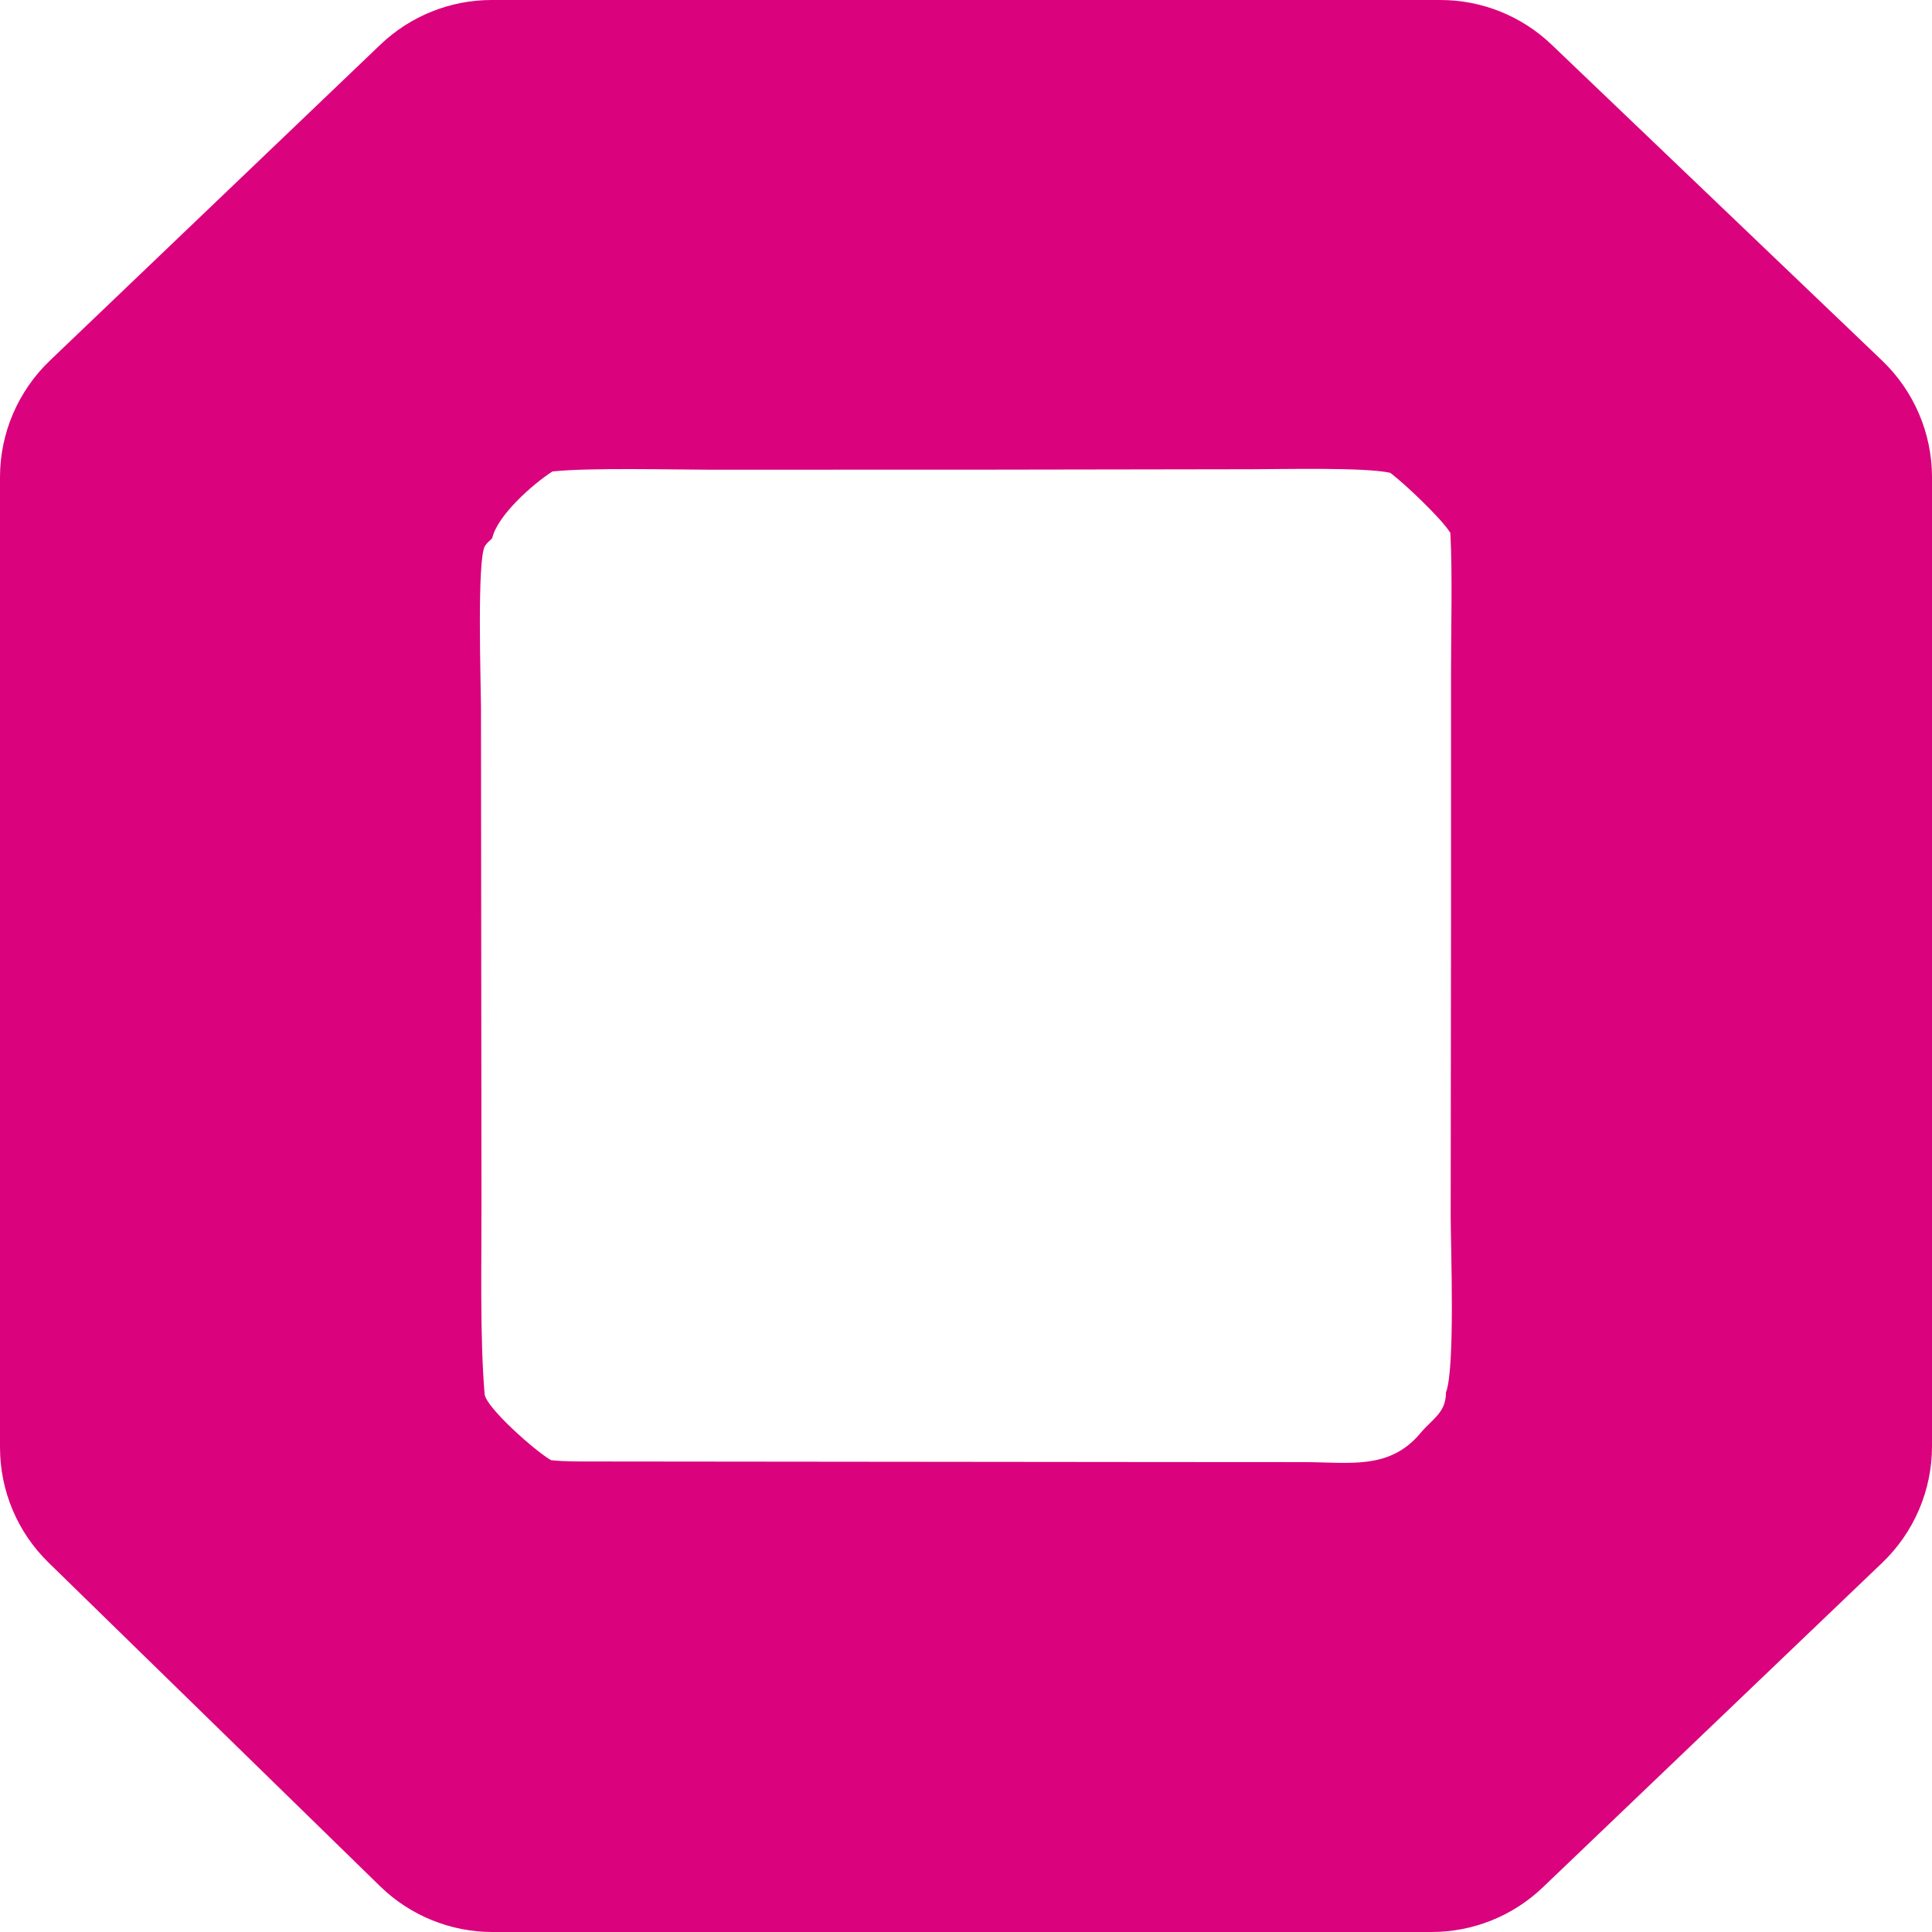
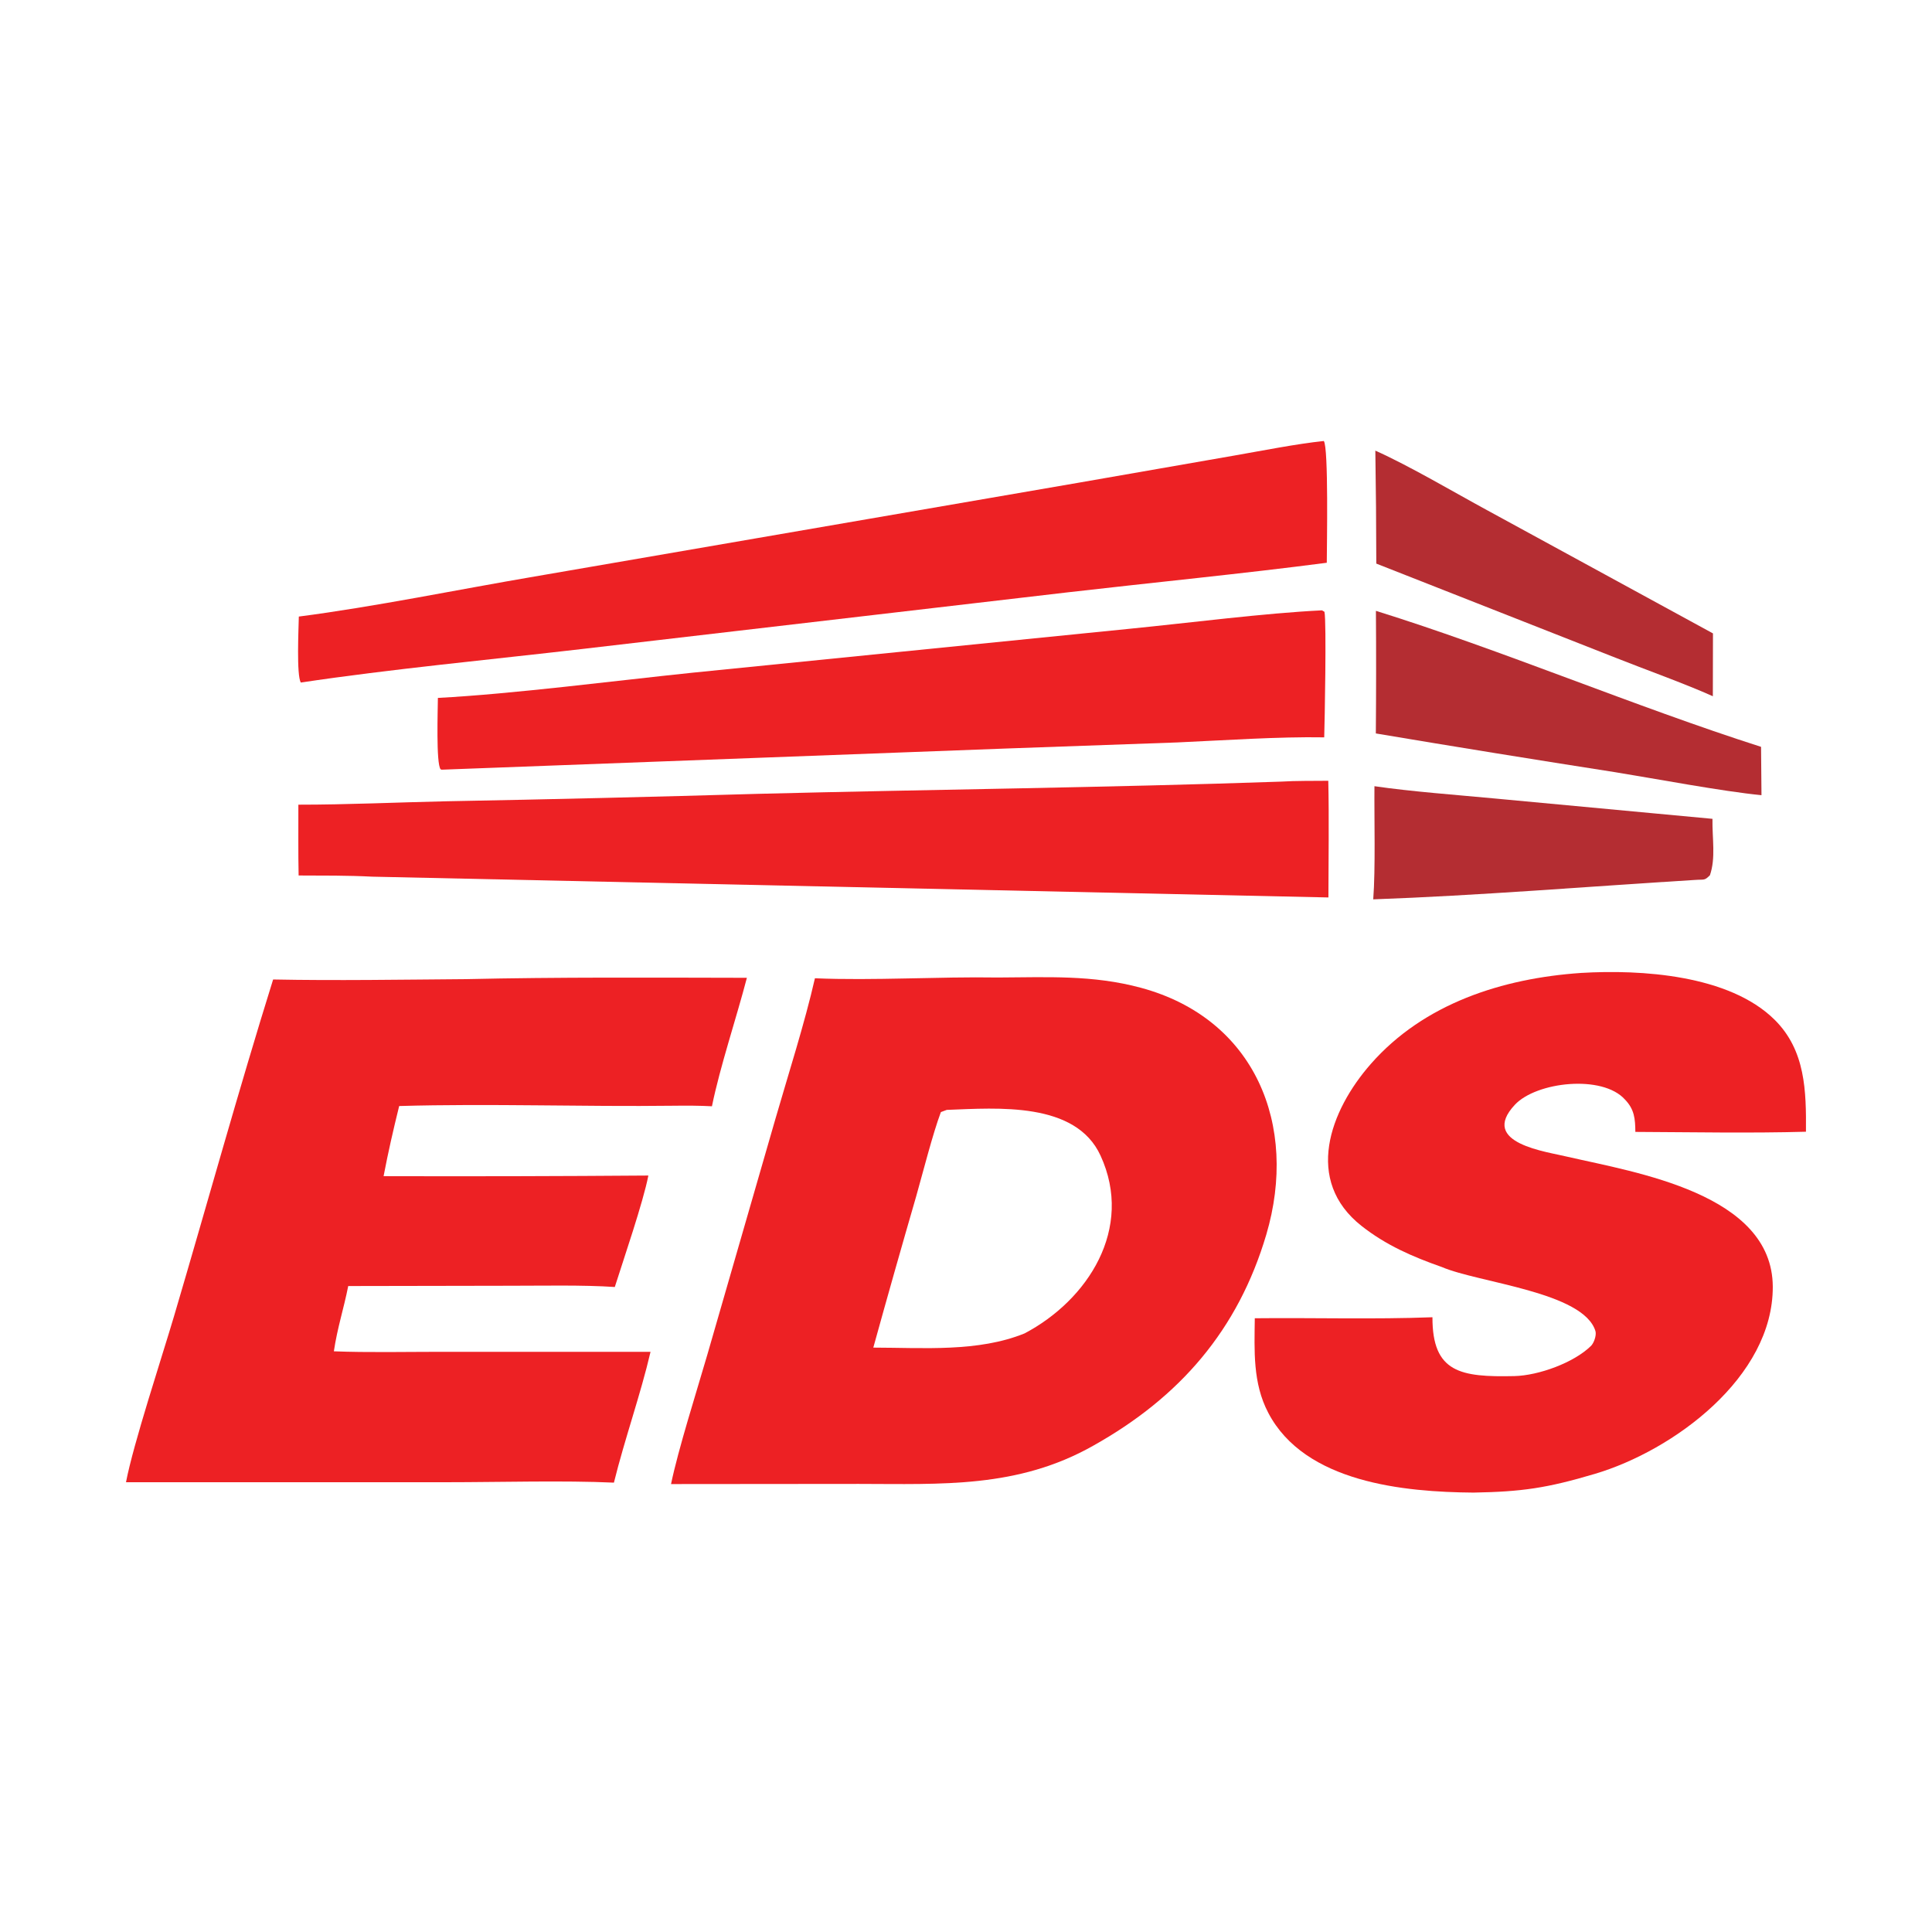
- <svg xmlns="http://www.w3.org/2000/svg" width="24" height="24" viewBox="0 0 24 24" fill="none">
-   <path d="M17.894 0C18.408 1.61835e-05 18.903 0.199 19.275 0.555L23.382 4.481C23.776 4.859 24 5.381 24 5.927V17.968C24 18.514 23.776 19.036 23.382 19.413L19.166 23.445C18.794 23.801 18.299 24 17.784 24H6.118C5.596 24 5.095 23.796 4.722 23.432L0.603 19.411C0.217 19.035 0 18.519 0 17.98V5.927C0 5.381 0.224 4.859 0.618 4.481L4.725 0.555C5.097 0.199 5.592 1.64288e-05 6.106 0H17.894ZM15.556 5.829L12.342 5.834L8.825 5.835C8.348 5.834 7.303 5.808 6.862 5.857C6.622 6.011 6.179 6.4 6.114 6.687C6.083 6.715 6.046 6.747 6.024 6.783C5.923 6.952 5.974 8.506 5.975 8.78L5.981 14.938C5.983 15.646 5.96 16.604 6.02 17.317C6.034 17.483 6.655 18.032 6.846 18.139C7.025 18.158 7.207 18.155 7.388 18.155L14.403 18.162L16.196 18.163C16.76 18.163 17.259 18.265 17.645 17.803C17.794 17.625 17.963 17.549 17.962 17.298C18.078 17 18.022 15.51 18.021 15.115L18.025 11.517V8.343C18.025 7.816 18.044 7.137 18.017 6.62C17.91 6.444 17.44 5.999 17.269 5.873C16.946 5.803 15.931 5.829 15.556 5.829Z" fill="#DB027D" />
+ <svg xmlns="http://www.w3.org/2000/svg" width="46" height="46" viewBox="0 0 46 46" fill="none">
+   <g transform="translate(3, 10.5)">
+     <path d="M20.759 12.774C21.936 12.769 23.016 12.708 24.166 13.019C26.883 13.753 27.919 16.291 27.15 18.895C26.479 21.163 25.094 22.766 23.03 23.921C21.232 24.938 19.422 24.833 17.445 24.831L12.977 24.835C13.148 24.009 13.59 22.619 13.839 21.762L15.46 16.148C15.769 15.079 16.159 13.864 16.403 12.792C17.79 12.851 19.355 12.751 20.759 12.774ZM23.203 17.014C22.611 15.725 20.756 15.881 19.542 15.926L19.402 15.978C19.209 16.491 18.971 17.43 18.815 17.98C18.467 19.18 18.126 20.382 17.793 21.586C18.988 21.588 20.291 21.696 21.394 21.248C22.902 20.454 24.002 18.751 23.203 17.014Z" fill="#ED2124" />
+     <path d="M8.086 12.813C10.27 12.763 12.594 12.777 14.783 12.781C14.531 13.749 14.147 14.882 13.951 15.84C13.667 15.824 13.334 15.823 13.048 15.827C10.875 15.854 8.674 15.772 6.504 15.834C6.362 16.411 6.245 16.919 6.133 17.504C8.235 17.51 10.336 17.505 12.437 17.489C12.314 18.125 11.843 19.494 11.638 20.143C10.879 20.091 9.916 20.114 9.144 20.113L5.291 20.12C5.186 20.655 5.035 21.101 4.949 21.674C5.753 21.706 6.67 21.686 7.483 21.686L12.489 21.686C12.253 22.7 11.874 23.76 11.617 24.801C10.424 24.746 8.865 24.791 7.65 24.791L0 24.791C0.174 23.879 0.852 21.824 1.143 20.84C1.927 18.186 2.68 15.457 3.503 12.821C5.012 12.851 6.576 12.824 8.086 12.813Z" fill="#ED2124" />
+     <path d="M34.646 12.665C36.067 12.58 38.169 12.707 39.253 13.78C39.99 14.51 40.006 15.479 39.999 16.446C38.689 16.483 37.255 16.456 35.937 16.45C35.934 16.141 35.916 15.914 35.69 15.68C35.154 15.079 33.58 15.256 33.068 15.804C32.205 16.727 33.839 16.921 34.336 17.045C35.941 17.415 39.199 17.919 39.209 20.134C39.218 22.287 36.848 24.037 34.97 24.593C33.83 24.932 33.234 25.017 32.085 25.038C30.432 25.025 28.066 24.803 27.196 23.137C26.825 22.428 26.867 21.66 26.876 20.887C28.267 20.872 29.721 20.916 31.106 20.863C31.102 22.184 31.779 22.292 33.055 22.264C33.636 22.251 34.477 21.943 34.88 21.546C34.949 21.479 35.014 21.299 34.988 21.197C34.709 20.259 32.201 20.043 31.329 19.667C30.635 19.423 30.004 19.15 29.419 18.69C28.045 17.609 28.659 15.946 29.641 14.829C30.905 13.391 32.773 12.793 34.646 12.665Z" fill="#ED2124" />
+     <path d="M27.5 8.11C27.845 8.088 28.274 8.094 28.626 8.09C28.646 8.998 28.63 9.956 28.629 10.868L5.863 10.373C5.28 10.343 4.694 10.347 4.11 10.345C4.098 9.797 4.106 9.21 4.104 8.659C5.252 8.66 6.474 8.603 7.626 8.578C10.1 8.532 12.574 8.473 15.047 8.401C19.177 8.296 23.381 8.253 27.5 8.11Z" fill="#ED2124" />
+     <path d="M28.519 0C28.635 0.147 28.591 2.521 28.59 2.899C26.616 3.157 24.414 3.373 22.424 3.603L10.846 4.954C8.698 5.204 6.282 5.432 4.163 5.751C4.056 5.587 4.11 4.448 4.115 4.18C5.929 3.945 7.915 3.535 9.732 3.226L22.664 0.996L26.396 0.345C27.057 0.23 27.862 0.069 28.519 0Z" fill="#ED2124" />
+     <path d="M28.476 4.032L28.535 4.067C28.586 4.307 28.54 6.715 28.529 7.056C27.443 7.037 26.128 7.128 25.029 7.177L20.98 7.321L7.518 7.826L7.491 7.817C7.38 7.686 7.424 6.387 7.426 6.117C9.194 6.025 11.7 5.702 13.485 5.517L23.923 4.468C25.316 4.33 27.111 4.098 28.476 4.032Z" fill="#ED2124" />
+     <path d="M29.76 4.044C32.757 4.977 35.913 6.317 38.93 7.282L38.94 8.433C38.013 8.343 36.423 8.042 35.458 7.886C33.556 7.589 31.656 7.282 29.758 6.963C29.766 5.99 29.767 5.017 29.76 4.044Z" fill="#B42D32" />
+     <path d="M29.746 0.229C30.56 0.593 31.608 1.214 32.419 1.654L37.785 4.581L37.782 6.077C37.108 5.774 36.166 5.439 35.459 5.158L29.769 2.919C29.768 2.022 29.76 1.125 29.746 0.229Z" fill="#B42D32" />
+     <path d="M29.725 8.219C30.599 8.347 31.69 8.427 32.582 8.511L37.773 8.996C37.765 9.467 37.855 9.926 37.712 10.34C37.574 10.476 37.585 10.433 37.34 10.452C34.835 10.606 32.19 10.824 29.696 10.913C29.752 10.185 29.718 8.993 29.725 8.219Z" fill="#B42D32" />
+   </g>
</svg>
